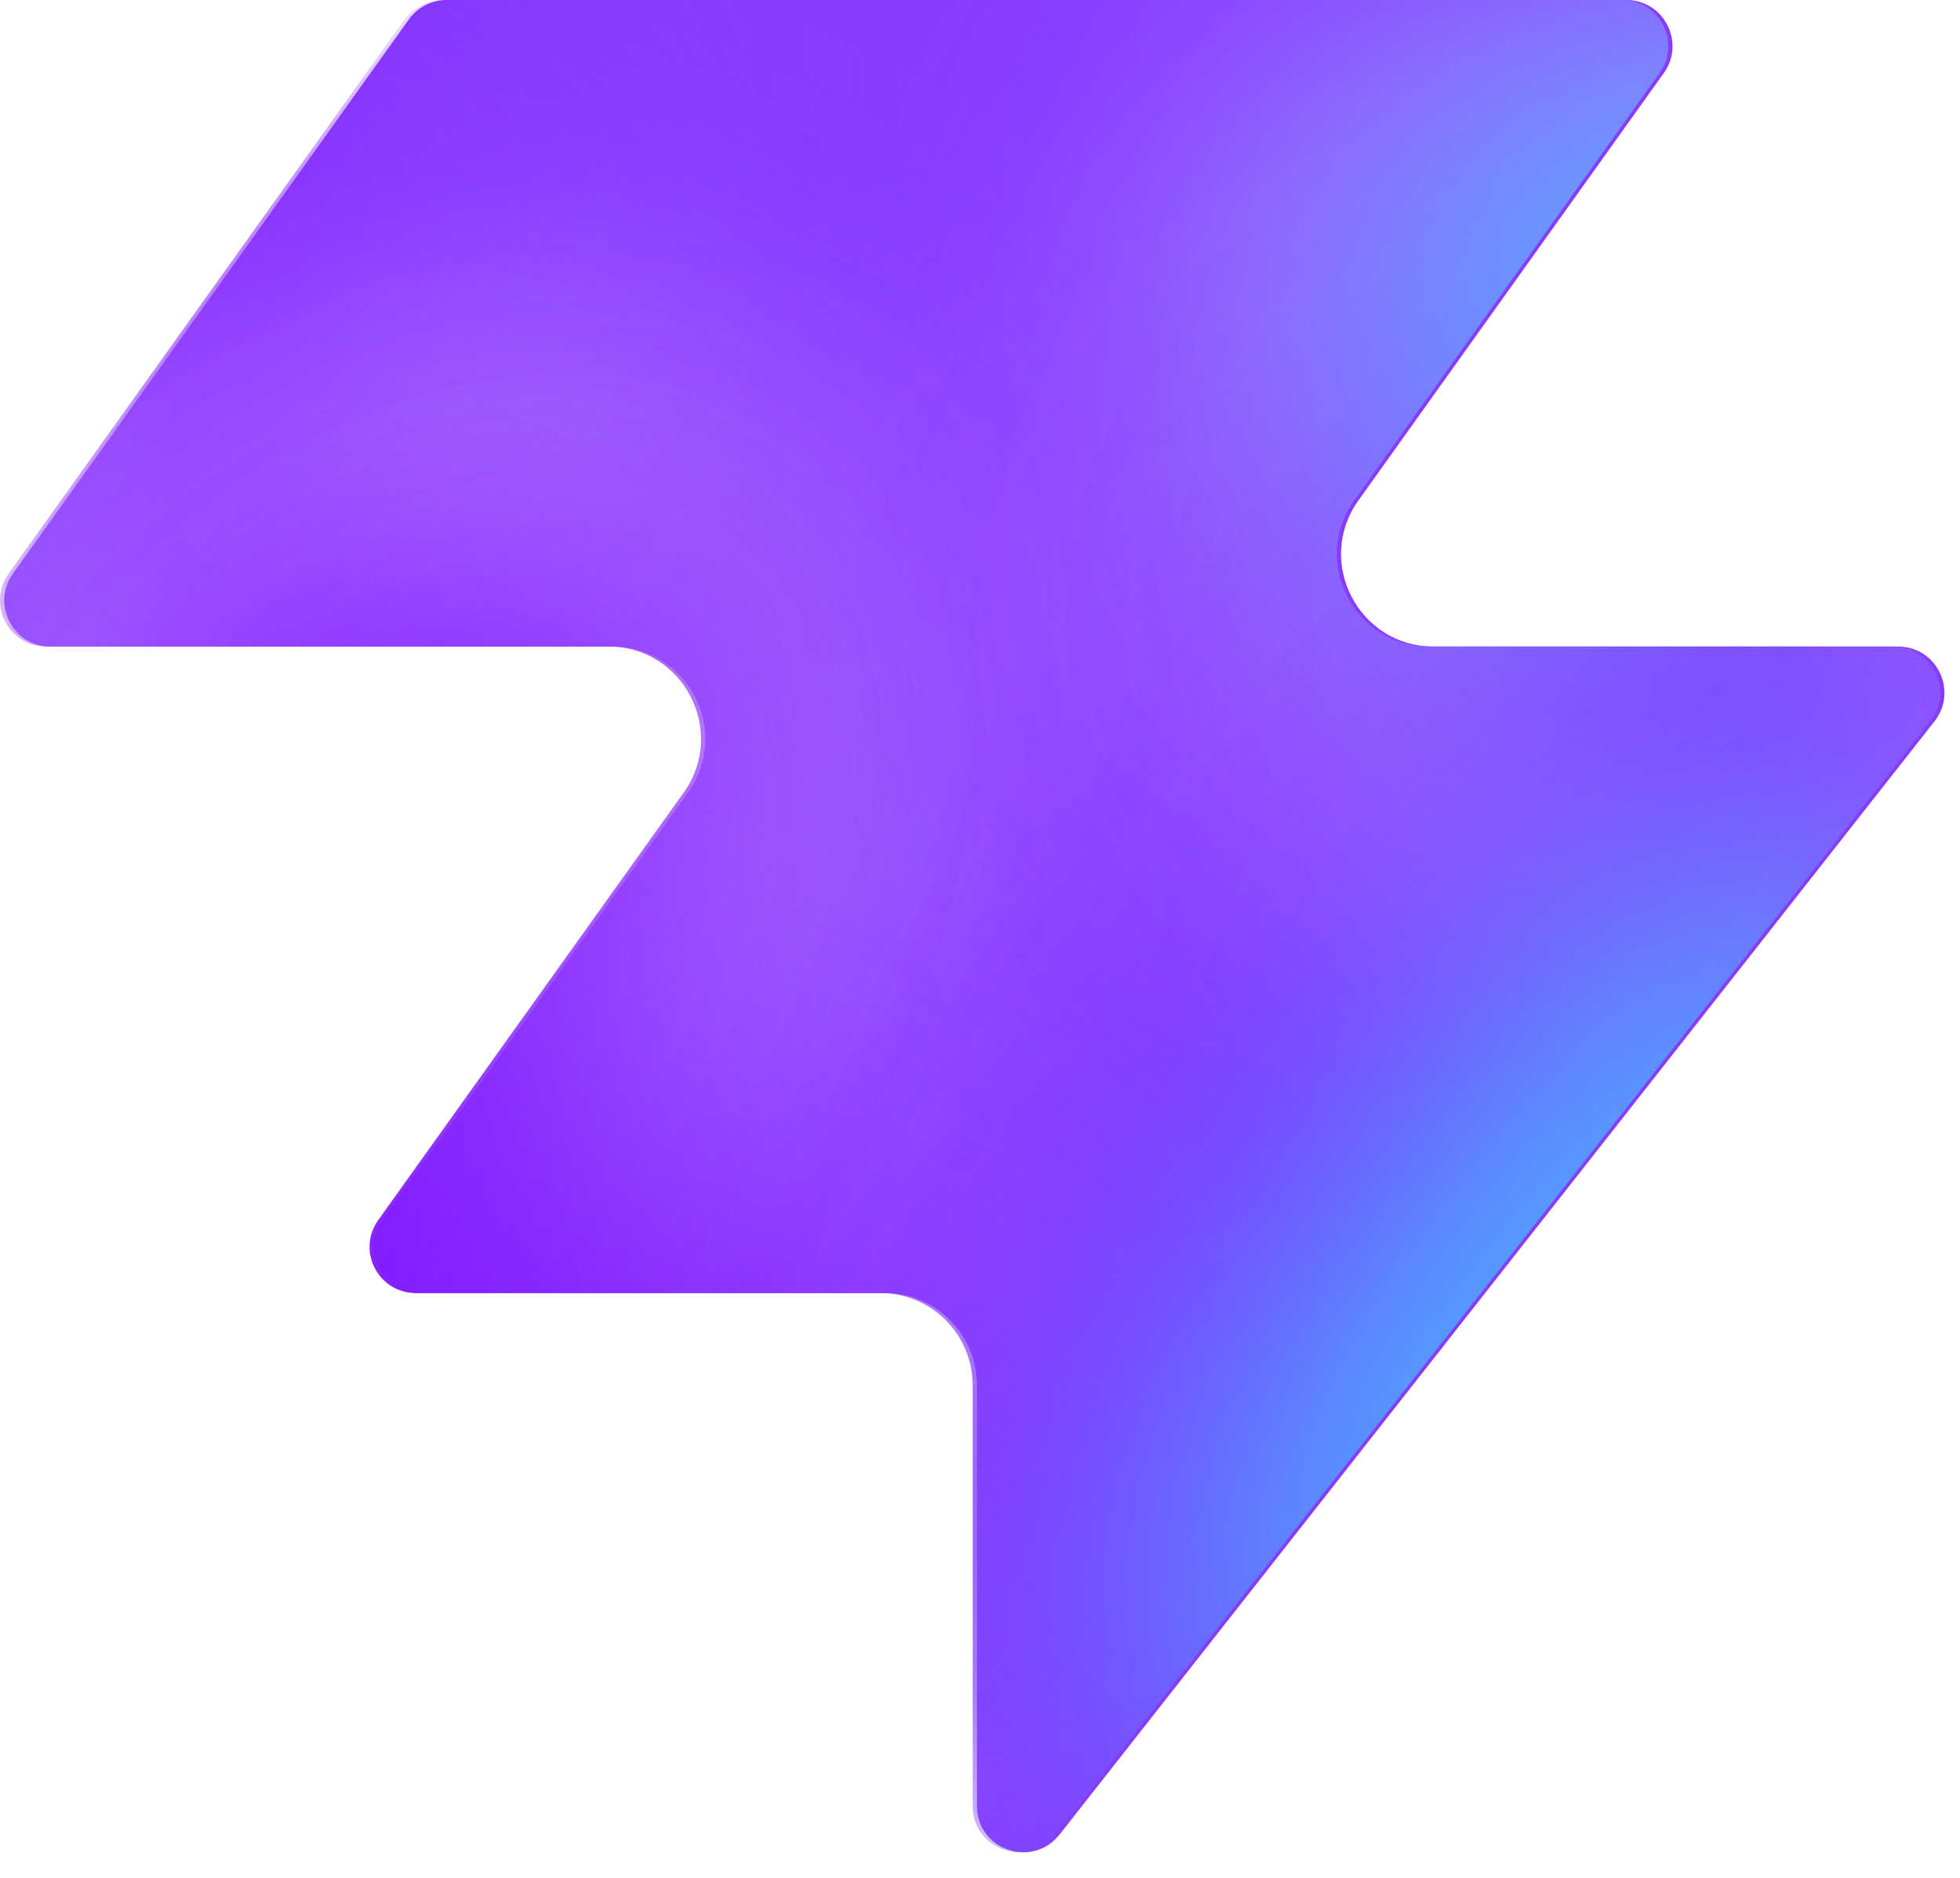
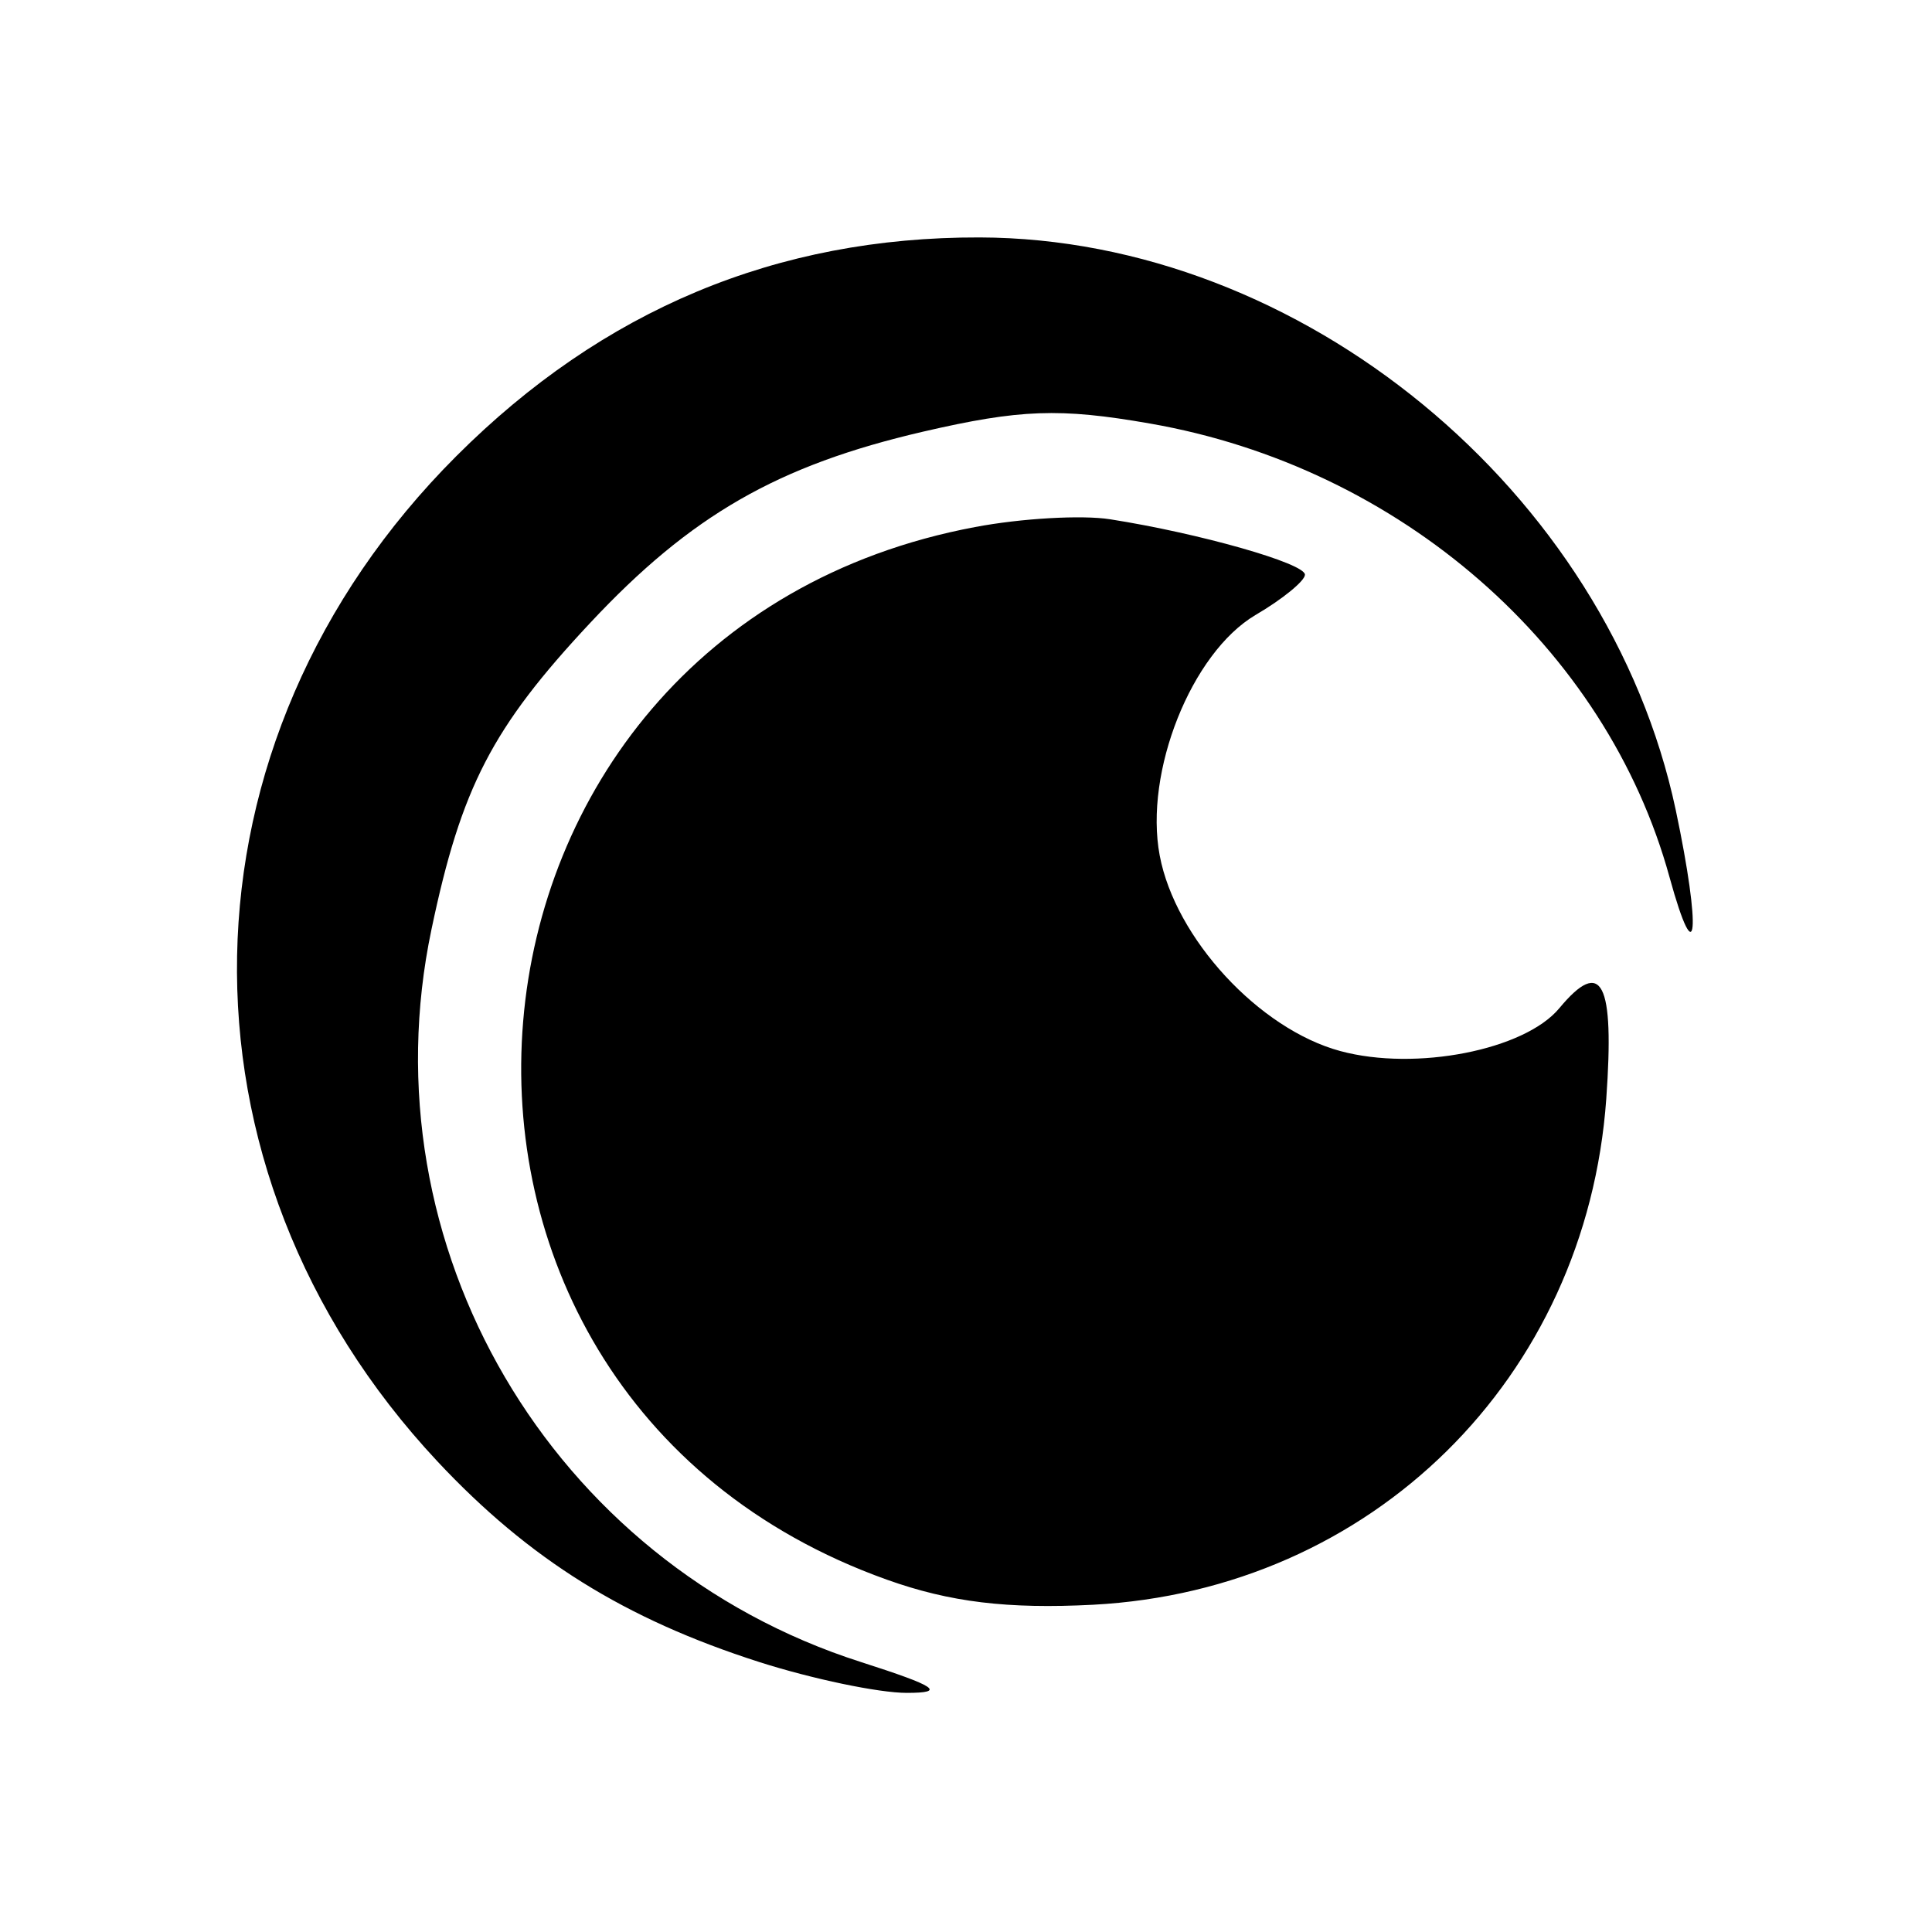
- <svg xmlns="http://www.w3.org/2000/svg" width="48" height="46" fill="none" viewBox="0 0 48 46">
-   <path fill="#863bff" d="M25.946 44.938c-.664.845-2.021.375-2.021-.698V33.937a2.26 2.26 0 0 0-2.262-2.262H10.287c-.92 0-1.456-1.04-.92-1.788l7.48-10.471c1.07-1.497 0-3.578-1.842-3.578H1.237c-.92 0-1.456-1.04-.92-1.788L10.013.474c.214-.297.556-.474.92-.474h28.894c.92 0 1.456 1.04.92 1.788l-7.48 10.471c-1.07 1.498 0 3.579 1.842 3.579h11.377c.943 0 1.473 1.088.89 1.83L25.947 44.94z" style="fill:#863bff;fill:color(display-p3 .525 .23 1);fill-opacity:1" />
-   <mask id="a" width="48" height="46" x="0" y="0" maskUnits="userSpaceOnUse" style="mask-type:alpha">
-     <path fill="#000" d="M25.842 44.938c-.664.844-2.021.375-2.021-.698V33.937a2.26 2.26 0 0 0-2.262-2.262H10.183c-.92 0-1.456-1.04-.92-1.788l7.48-10.471c1.07-1.498 0-3.579-1.842-3.579H1.133c-.92 0-1.456-1.04-.92-1.787L9.91.473c.214-.297.556-.474.92-.474h28.894c.92 0 1.456 1.04.92 1.788l-7.48 10.471c-1.07 1.498 0 3.578 1.842 3.578h11.377c.943 0 1.473 1.088.89 1.832L25.843 44.94z" style="fill:#000;fill-opacity:1" />
-   </mask>
-   <g mask="url(#a)">
-     <g filter="url(#b)">
-       <ellipse cx="5.508" cy="14.704" fill="#ede6ff" rx="5.508" ry="14.704" style="fill:#ede6ff;fill:color(display-p3 .927 .903 1);fill-opacity:1" transform="matrix(.00324 1 1 -.00324 -4.47 31.516)" />
-     </g>
-     <g filter="url(#c)">
-       <ellipse cx="10.399" cy="29.851" fill="#ede6ff" rx="10.399" ry="29.851" style="fill:#ede6ff;fill:color(display-p3 .927 .903 1);fill-opacity:1" transform="matrix(.00324 1 1 -.00324 -39.328 7.883)" />
-     </g>
-     <g filter="url(#d)">
-       <ellipse cx="5.508" cy="30.487" fill="#7e14ff" rx="5.508" ry="30.487" style="fill:#7e14ff;fill:color(display-p3 .492 .077 1);fill-opacity:1" transform="rotate(89.814 -25.913 -14.639)scale(1 -1)" />
-     </g>
-     <g filter="url(#e)">
-       <ellipse cx="5.508" cy="30.599" fill="#7e14ff" rx="5.508" ry="30.599" style="fill:#7e14ff;fill:color(display-p3 .492 .077 1);fill-opacity:1" transform="rotate(89.814 -32.644 -3.334)scale(1 -1)" />
-     </g>
-     <g filter="url(#f)">
-       <ellipse cx="5.508" cy="30.599" fill="#7e14ff" rx="5.508" ry="30.599" style="fill:#7e14ff;fill:color(display-p3 .492 .077 1);fill-opacity:1" transform="matrix(.00324 1 1 -.00324 -34.34 30.47)" />
-     </g>
-     <g filter="url(#g)">
-       <ellipse cx="14.072" cy="22.078" fill="#ede6ff" rx="14.072" ry="22.078" style="fill:#ede6ff;fill:color(display-p3 .927 .903 1);fill-opacity:1" transform="rotate(93.35 24.506 48.493)scale(-1 1)" />
-     </g>
-     <g filter="url(#h)">
-       <ellipse cx="3.47" cy="21.501" fill="#7e14ff" rx="3.47" ry="21.501" style="fill:#7e14ff;fill:color(display-p3 .492 .077 1);fill-opacity:1" transform="rotate(89.009 28.708 47.59)scale(-1 1)" />
-     </g>
-     <g filter="url(#i)">
-       <ellipse cx="3.47" cy="21.501" fill="#7e14ff" rx="3.47" ry="21.501" style="fill:#7e14ff;fill:color(display-p3 .492 .077 1);fill-opacity:1" transform="rotate(89.009 28.708 47.59)scale(-1 1)" />
-     </g>
-     <g filter="url(#j)">
-       <ellipse cx=".387" cy="8.972" fill="#7e14ff" rx="4.407" ry="29.108" style="fill:#7e14ff;fill:color(display-p3 .492 .077 1);fill-opacity:1" transform="rotate(39.51 .387 8.972)" />
-     </g>
-     <g filter="url(#k)">
-       <ellipse cx="47.523" cy="-6.092" fill="#7e14ff" rx="4.407" ry="29.108" style="fill:#7e14ff;fill:color(display-p3 .492 .077 1);fill-opacity:1" transform="rotate(37.892 47.523 -6.092)" />
-     </g>
-     <g filter="url(#l)">
-       <ellipse cx="41.412" cy="6.333" fill="#47bfff" rx="5.971" ry="9.665" style="fill:#47bfff;fill:color(display-p3 .28 .748 1);fill-opacity:1" transform="rotate(37.892 41.412 6.333)" />
-     </g>
-     <g filter="url(#m)">
-       <ellipse cx="-1.879" cy="38.332" fill="#7e14ff" rx="4.407" ry="29.108" style="fill:#7e14ff;fill:color(display-p3 .492 .077 1);fill-opacity:1" transform="rotate(37.892 -1.88 38.332)" />
-     </g>
-     <g filter="url(#n)">
-       <ellipse cx="-1.879" cy="38.332" fill="#7e14ff" rx="4.407" ry="29.108" style="fill:#7e14ff;fill:color(display-p3 .492 .077 1);fill-opacity:1" transform="rotate(37.892 -1.88 38.332)" />
-     </g>
-     <g filter="url(#o)">
-       <ellipse cx="35.651" cy="29.907" fill="#7e14ff" rx="4.407" ry="29.108" style="fill:#7e14ff;fill:color(display-p3 .492 .077 1);fill-opacity:1" transform="rotate(37.892 35.651 29.907)" />
-     </g>
-     <g filter="url(#p)">
-       <ellipse cx="38.418" cy="32.4" fill="#47bfff" rx="5.971" ry="15.297" style="fill:#47bfff;fill:color(display-p3 .28 .748 1);fill-opacity:1" transform="rotate(37.892 38.418 32.4)" />
-     </g>
+ <svg xmlns="http://www.w3.org/2000/svg" width="114" height="114" viewBox="0 0 114 114">
+   <g>
+     <path d="M 44.80 98.07 C36.87,95.53 31.22,92.01 25.81,86.23 C9.63,68.93 10.10,43.74 26.92,26.92 C35.57,18.27 45.83,13.98 57.80,14.01 C76.76,14.06 94.88,28.96 98.88,47.80 C100.39,54.94 100.14,57.67 98.51,51.75 C94.78,38.18 82.61,27.56 67.85,24.99 C62.53,24.06 60.18,24.15 54.47,25.47 C45.89,27.46 40.77,30.40 34.82,36.76 C29.04,42.94 27.22,46.45 25.46,54.84 C21.53,73.51 32.50,92.22 50.80,98.07 C55.26,99.50 55.85,99.89 53.50,99.89 C51.85,99.89 47.93,99.07 44.80,98.07 ZM 52.33 93.21 C20.98,82.01 24.72,37.26 57.53,31.10 C60.27,30.58 63.85,30.38 65.50,30.64 C70.79,31.47 77.00,33.24 77.00,33.91 C77.00,34.27 75.69,35.35 74.08,36.29 C70.30,38.53 67.50,45.55 68.43,50.48 C69.35,55.37 74.30,60.73 79.09,62.02 C83.54,63.22 89.96,61.96 92.01,59.49 C94.52,56.47 95.27,57.93 94.78,64.84 C93.60,81.34 80.94,93.82 64.50,94.69 C59.46,94.95 56.05,94.54 52.33,93.21 Z" fill="rgba(0,0,0,1)" />
  </g>
-   <defs>
-     <filter id="b" width="60.045" height="41.654" x="-19.77" y="16.149" color-interpolation-filters="sRGB" filterUnits="userSpaceOnUse">
-       <feFlood flood-opacity="0" result="BackgroundImageFix" />
-       <feBlend in="SourceGraphic" in2="BackgroundImageFix" result="shape" />
-       <feGaussianBlur result="effect1_foregroundBlur_2002_17158" stdDeviation="7.659" />
-     </filter>
-     <filter id="c" width="90.34" height="51.437" x="-54.613" y="-7.533" color-interpolation-filters="sRGB" filterUnits="userSpaceOnUse">
-       <feFlood flood-opacity="0" result="BackgroundImageFix" />
-       <feBlend in="SourceGraphic" in2="BackgroundImageFix" result="shape" />
-       <feGaussianBlur result="effect1_foregroundBlur_2002_17158" stdDeviation="7.659" />
-     </filter>
-     <filter id="d" width="79.355" height="29.4" x="-49.64" y="2.03" color-interpolation-filters="sRGB" filterUnits="userSpaceOnUse">
-       <feFlood flood-opacity="0" result="BackgroundImageFix" />
-       <feBlend in="SourceGraphic" in2="BackgroundImageFix" result="shape" />
-       <feGaussianBlur result="effect1_foregroundBlur_2002_17158" stdDeviation="4.596" />
-     </filter>
-     <filter id="e" width="79.579" height="29.4" x="-45.045" y="20.029" color-interpolation-filters="sRGB" filterUnits="userSpaceOnUse">
-       <feFlood flood-opacity="0" result="BackgroundImageFix" />
-       <feBlend in="SourceGraphic" in2="BackgroundImageFix" result="shape" />
-       <feGaussianBlur result="effect1_foregroundBlur_2002_17158" stdDeviation="4.596" />
-     </filter>
-     <filter id="f" width="79.579" height="29.4" x="-43.513" y="21.178" color-interpolation-filters="sRGB" filterUnits="userSpaceOnUse">
-       <feFlood flood-opacity="0" result="BackgroundImageFix" />
-       <feBlend in="SourceGraphic" in2="BackgroundImageFix" result="shape" />
-       <feGaussianBlur result="effect1_foregroundBlur_2002_17158" stdDeviation="4.596" />
-     </filter>
-     <filter id="g" width="74.749" height="58.852" x="15.756" y="-17.901" color-interpolation-filters="sRGB" filterUnits="userSpaceOnUse">
-       <feFlood flood-opacity="0" result="BackgroundImageFix" />
-       <feBlend in="SourceGraphic" in2="BackgroundImageFix" result="shape" />
-       <feGaussianBlur result="effect1_foregroundBlur_2002_17158" stdDeviation="7.659" />
-     </filter>
-     <filter id="h" width="61.377" height="25.362" x="23.548" y="2.284" color-interpolation-filters="sRGB" filterUnits="userSpaceOnUse">
-       <feFlood flood-opacity="0" result="BackgroundImageFix" />
-       <feBlend in="SourceGraphic" in2="BackgroundImageFix" result="shape" />
-       <feGaussianBlur result="effect1_foregroundBlur_2002_17158" stdDeviation="4.596" />
-     </filter>
-     <filter id="i" width="61.377" height="25.362" x="23.548" y="2.284" color-interpolation-filters="sRGB" filterUnits="userSpaceOnUse">
-       <feFlood flood-opacity="0" result="BackgroundImageFix" />
-       <feBlend in="SourceGraphic" in2="BackgroundImageFix" result="shape" />
-       <feGaussianBlur result="effect1_foregroundBlur_2002_17158" stdDeviation="4.596" />
-     </filter>
-     <filter id="j" width="56.045" height="63.649" x="-27.636" y="-22.853" color-interpolation-filters="sRGB" filterUnits="userSpaceOnUse">
-       <feFlood flood-opacity="0" result="BackgroundImageFix" />
-       <feBlend in="SourceGraphic" in2="BackgroundImageFix" result="shape" />
-       <feGaussianBlur result="effect1_foregroundBlur_2002_17158" stdDeviation="4.596" />
-     </filter>
-     <filter id="k" width="54.814" height="64.646" x="20.116" y="-38.415" color-interpolation-filters="sRGB" filterUnits="userSpaceOnUse">
-       <feFlood flood-opacity="0" result="BackgroundImageFix" />
-       <feBlend in="SourceGraphic" in2="BackgroundImageFix" result="shape" />
-       <feGaussianBlur result="effect1_foregroundBlur_2002_17158" stdDeviation="4.596" />
-     </filter>
-     <filter id="l" width="33.541" height="35.313" x="24.641" y="-11.323" color-interpolation-filters="sRGB" filterUnits="userSpaceOnUse">
-       <feFlood flood-opacity="0" result="BackgroundImageFix" />
-       <feBlend in="SourceGraphic" in2="BackgroundImageFix" result="shape" />
-       <feGaussianBlur result="effect1_foregroundBlur_2002_17158" stdDeviation="4.596" />
-     </filter>
-     <filter id="m" width="54.814" height="64.646" x="-29.286" y="6.009" color-interpolation-filters="sRGB" filterUnits="userSpaceOnUse">
-       <feFlood flood-opacity="0" result="BackgroundImageFix" />
-       <feBlend in="SourceGraphic" in2="BackgroundImageFix" result="shape" />
-       <feGaussianBlur result="effect1_foregroundBlur_2002_17158" stdDeviation="4.596" />
-     </filter>
-     <filter id="n" width="54.814" height="64.646" x="-29.286" y="6.009" color-interpolation-filters="sRGB" filterUnits="userSpaceOnUse">
-       <feFlood flood-opacity="0" result="BackgroundImageFix" />
-       <feBlend in="SourceGraphic" in2="BackgroundImageFix" result="shape" />
-       <feGaussianBlur result="effect1_foregroundBlur_2002_17158" stdDeviation="4.596" />
-     </filter>
-     <filter id="o" width="54.814" height="64.646" x="8.244" y="-2.416" color-interpolation-filters="sRGB" filterUnits="userSpaceOnUse">
-       <feFlood flood-opacity="0" result="BackgroundImageFix" />
-       <feBlend in="SourceGraphic" in2="BackgroundImageFix" result="shape" />
-       <feGaussianBlur result="effect1_foregroundBlur_2002_17158" stdDeviation="4.596" />
-     </filter>
-     <filter id="p" width="39.409" height="43.623" x="18.713" y="10.588" color-interpolation-filters="sRGB" filterUnits="userSpaceOnUse">
-       <feFlood flood-opacity="0" result="BackgroundImageFix" />
-       <feBlend in="SourceGraphic" in2="BackgroundImageFix" result="shape" />
-       <feGaussianBlur result="effect1_foregroundBlur_2002_17158" stdDeviation="4.596" />
-     </filter>
-   </defs>
</svg>
